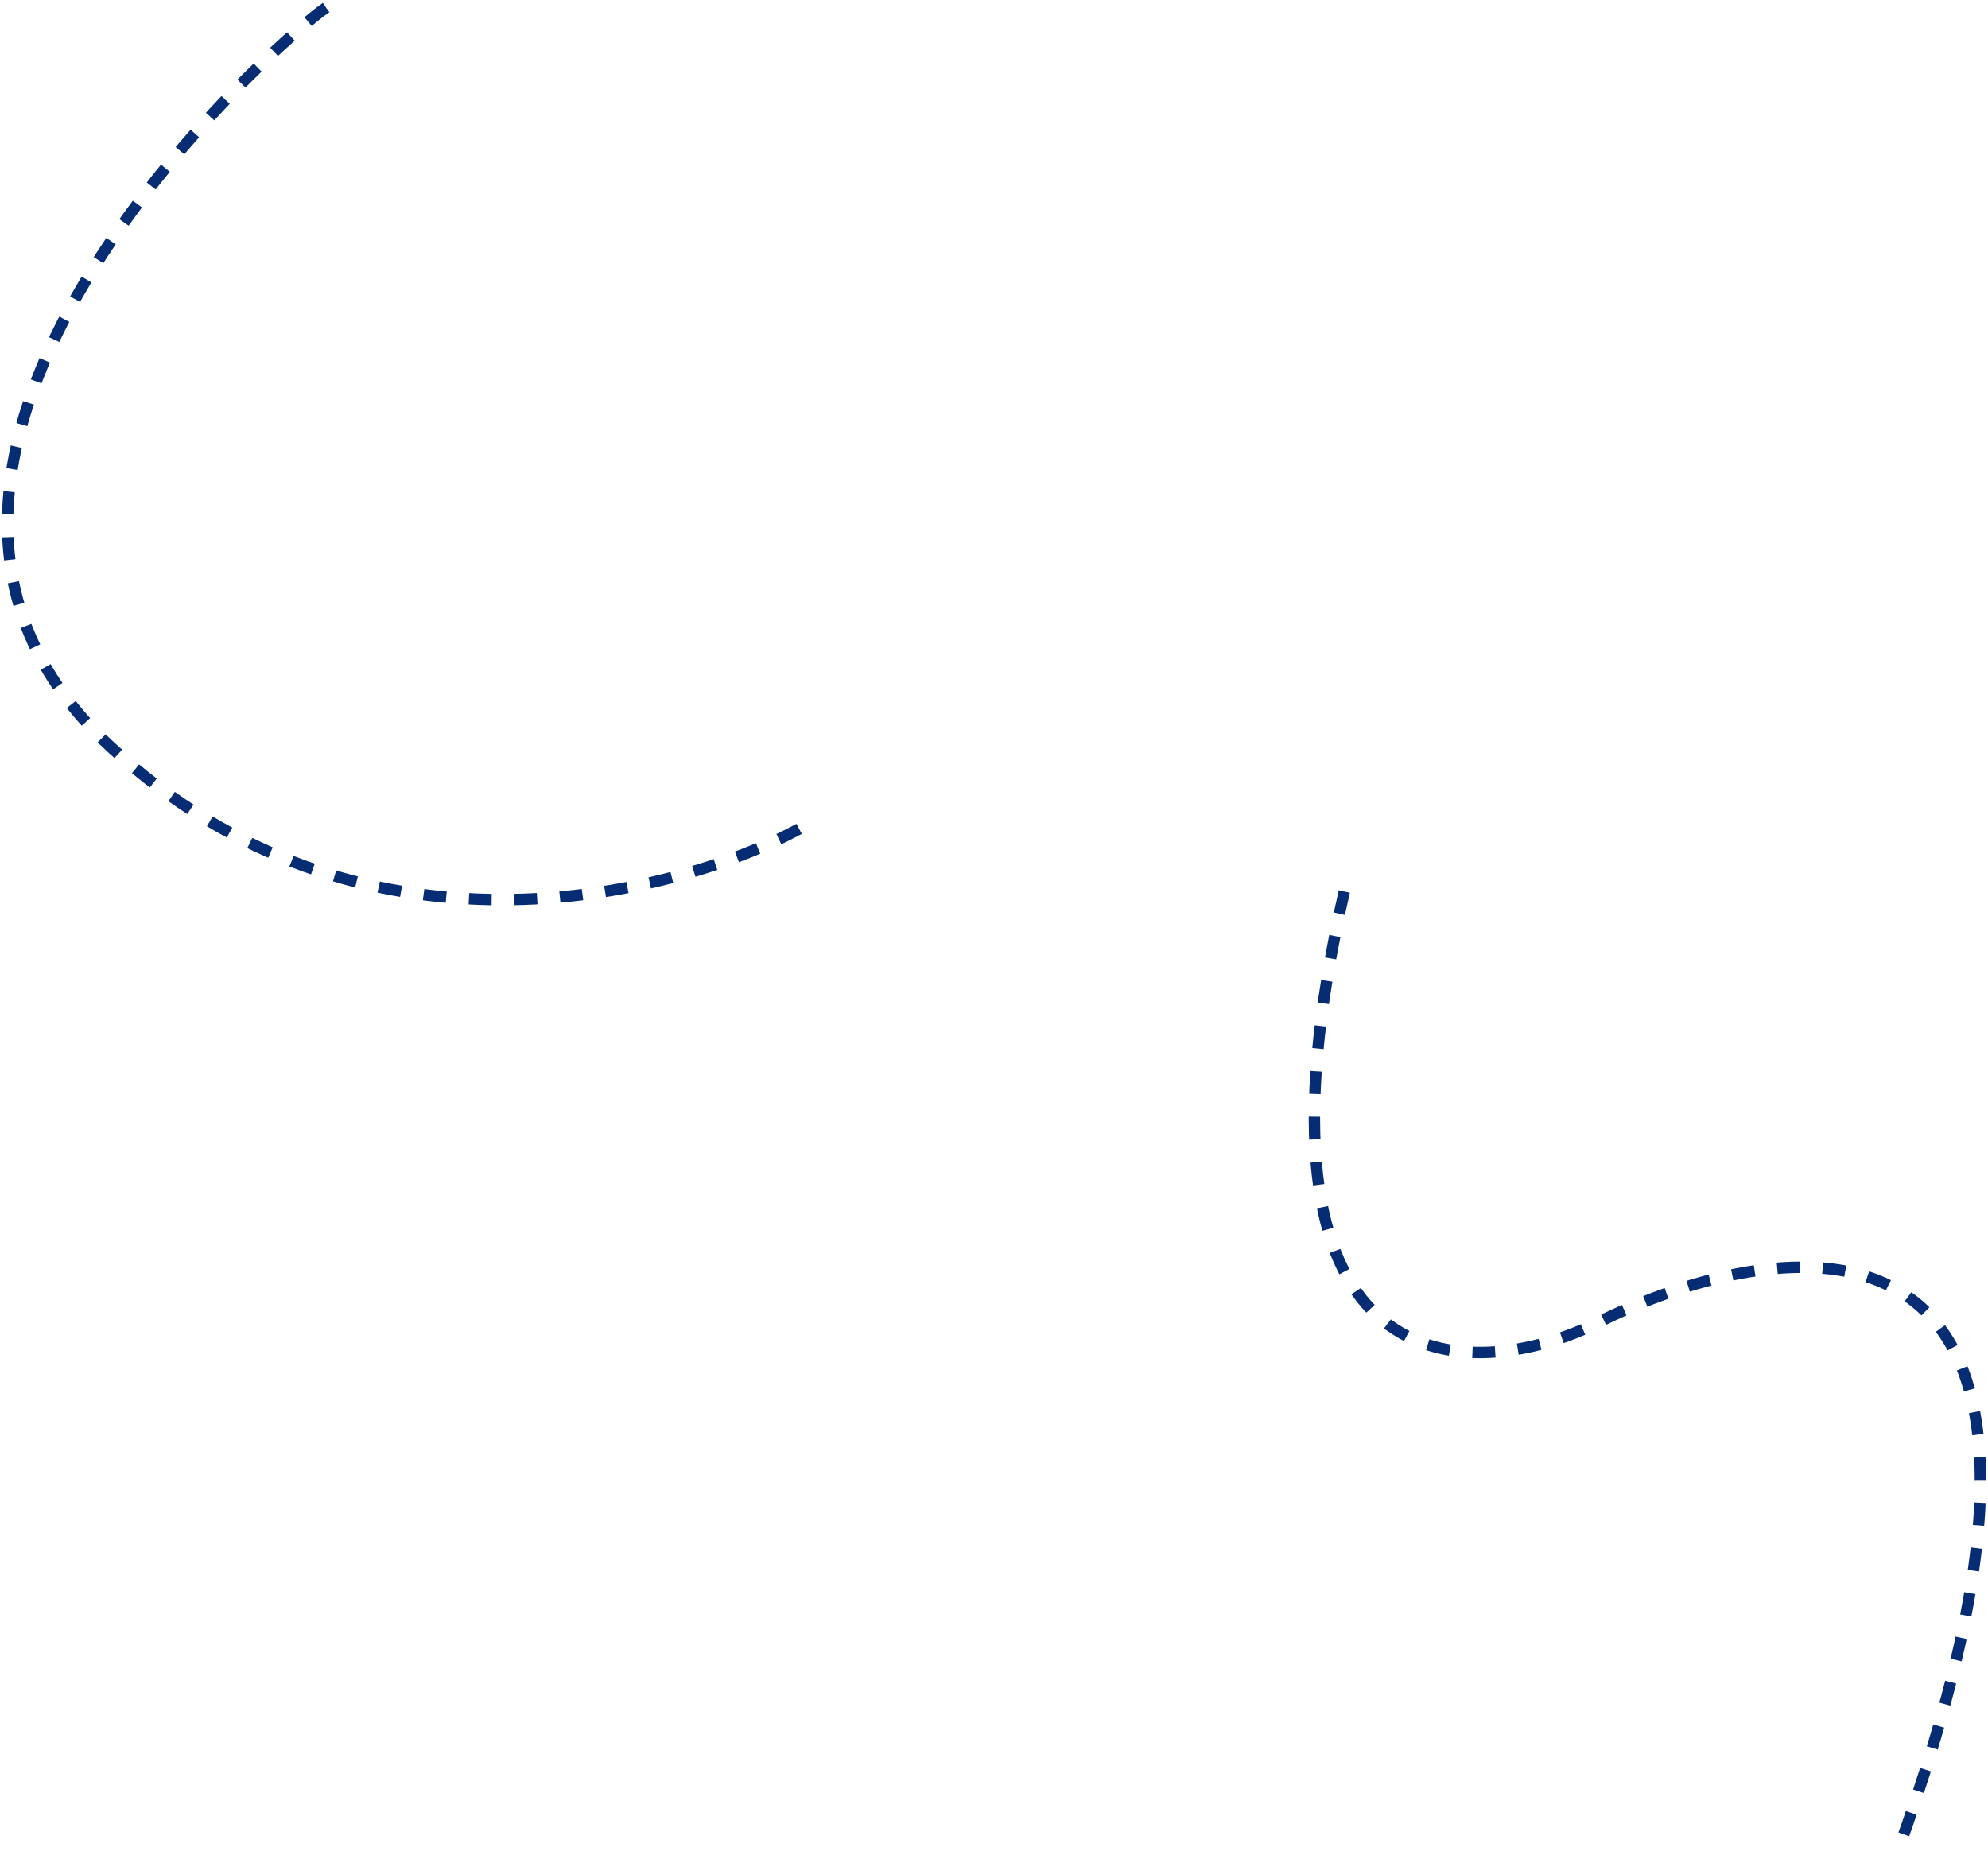
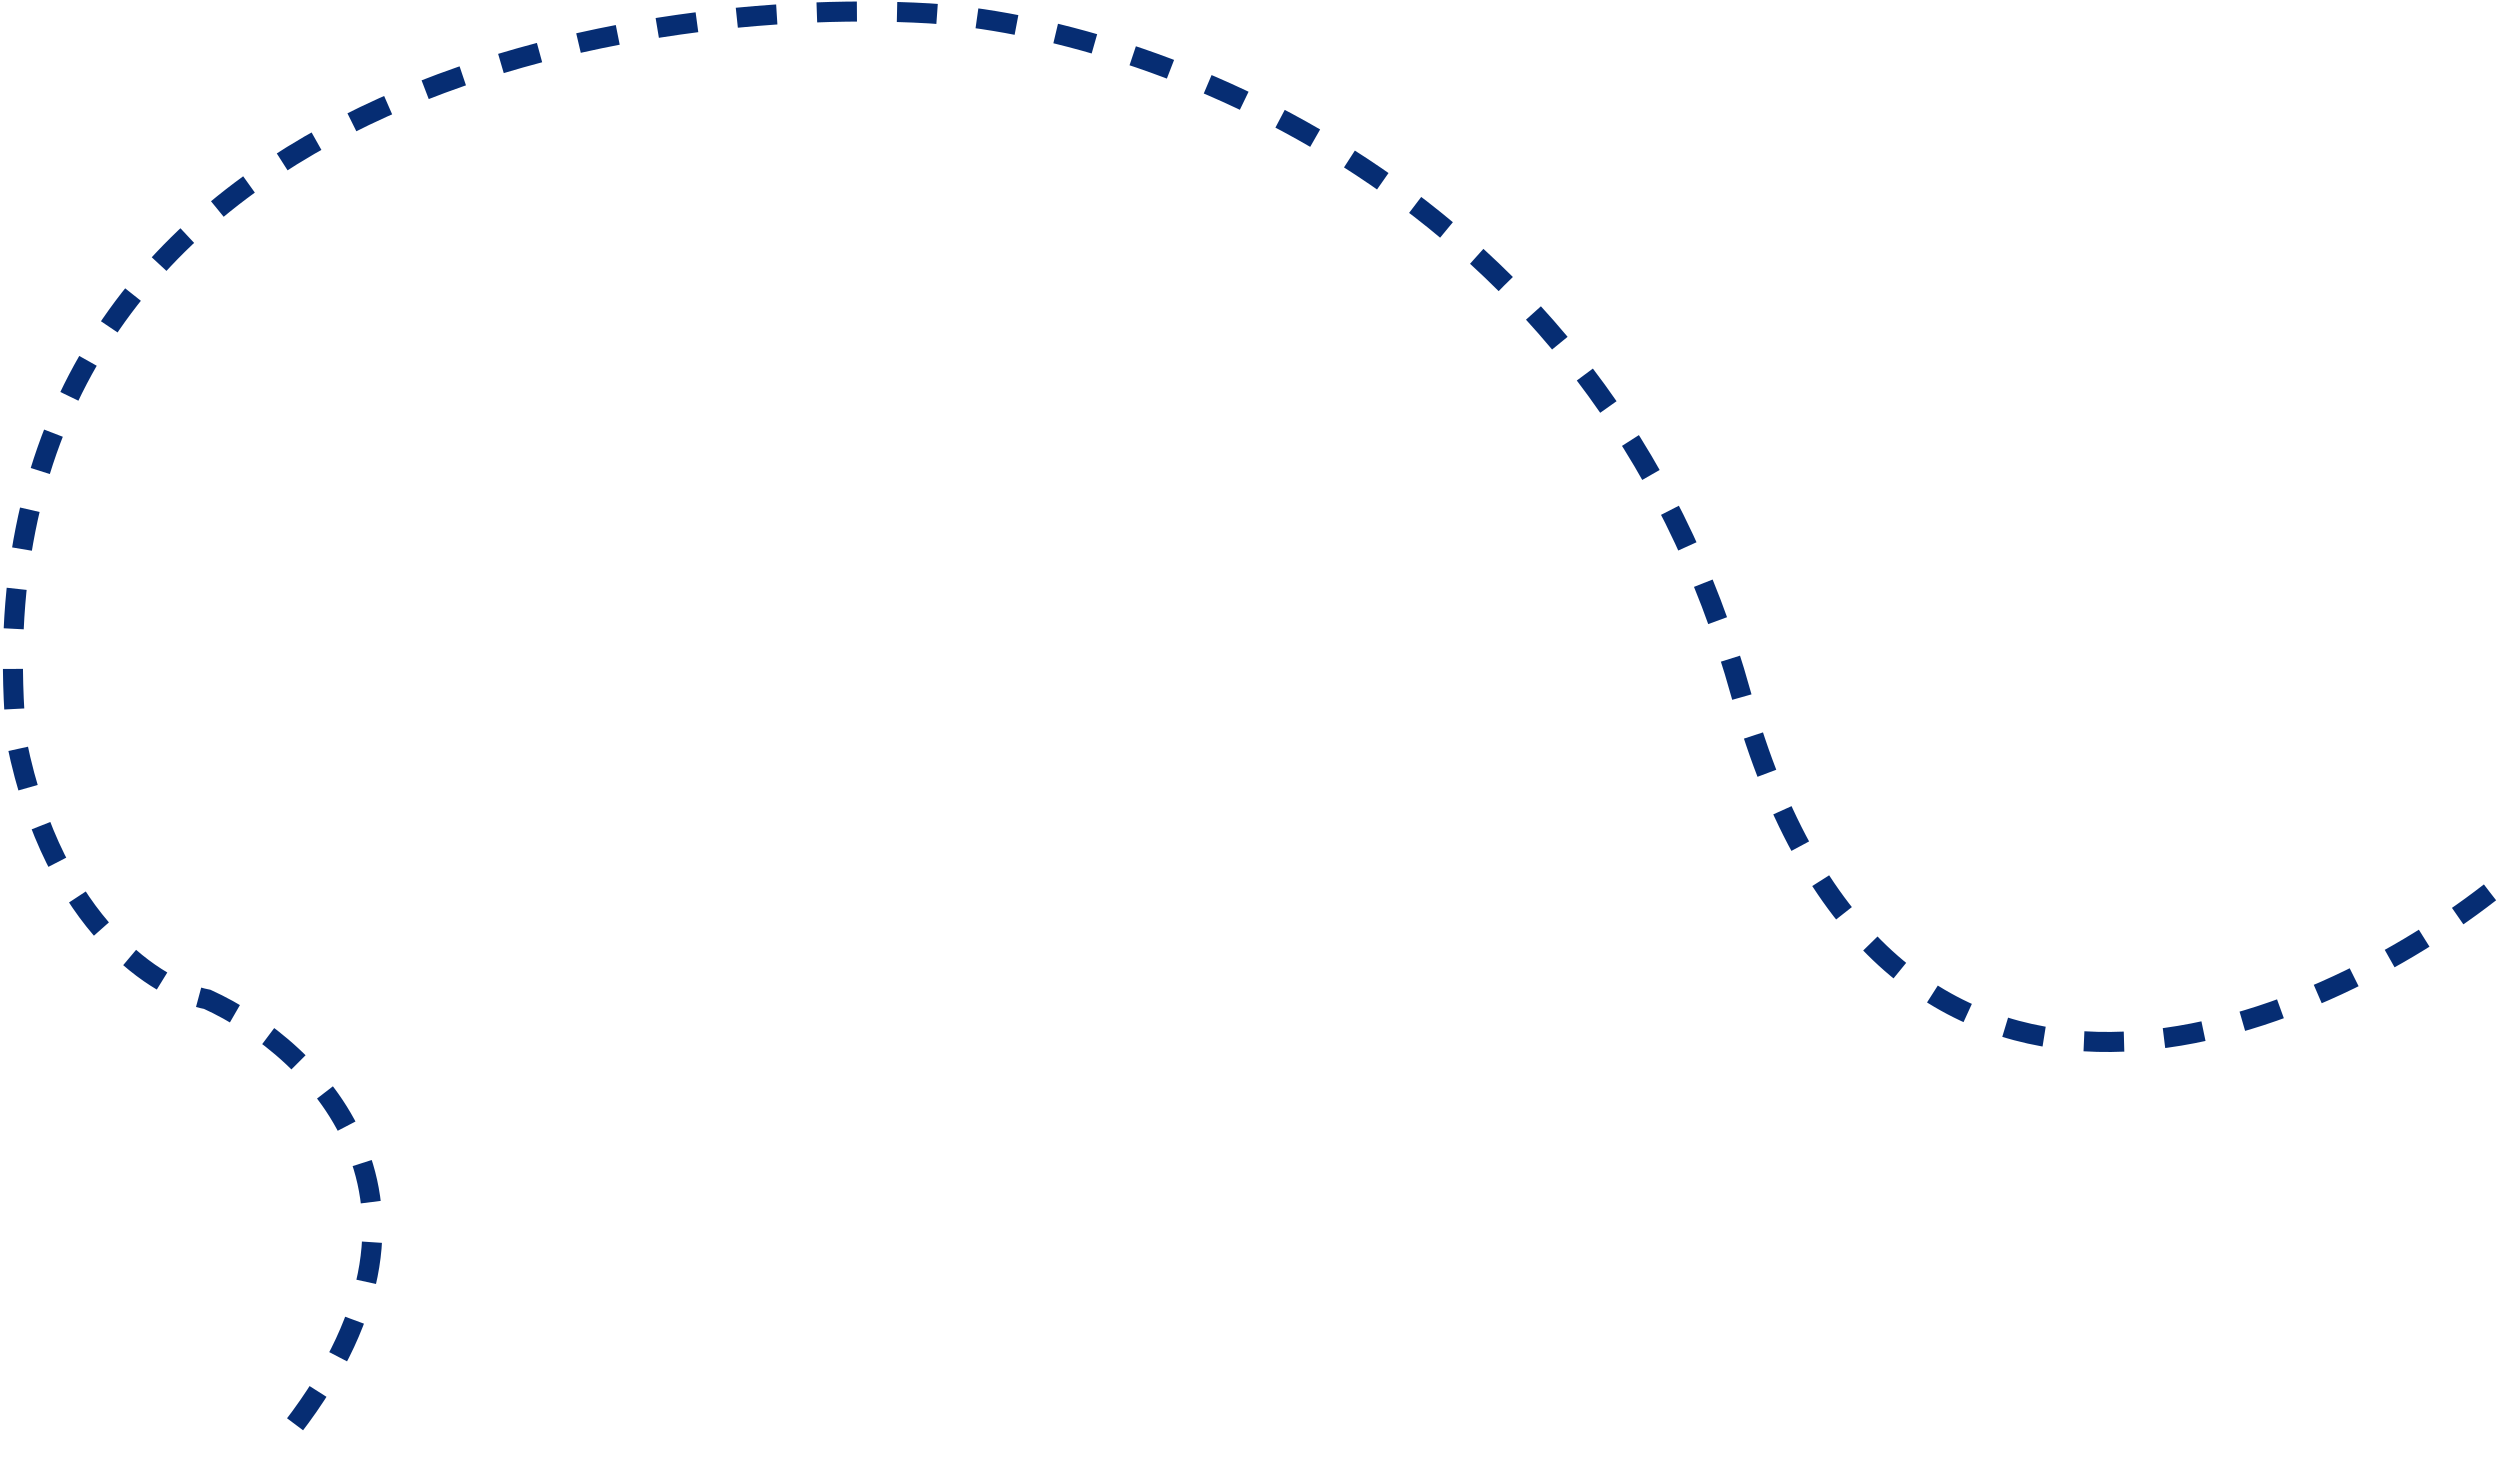
- <svg xmlns="http://www.w3.org/2000/svg" width="524" height="490" viewBox="0 0 524 490" fill="none">
-   <path d="M85.946 2C73.879 10 -52.271 121.5 29.269 197C94.502 257.4 177.359 236.5 210.634 218.5M354.335 235C324.791 364.6 385.416 365.333 419.422 349.5C473.051 322.167 564.22 311.8 499.865 489" stroke="#062D73" stroke-width="3" stroke-dasharray="6 6" />
+ <svg xmlns="http://www.w3.org/2000/svg" width="374" height="218" viewBox="0 0 374 218" fill="none">
+   <path d="M372.501 133.5C344.001 155.667 281.701 180.8 260.501 104C239.301 27.2 170.667 4 139.001 2C89.834 -0.833 -6.299 17 2.501 111C8.1 138.6 23.833 148.167 31 149.5C47.166 156.833 71.799 180.6 41 217" stroke="#062D73" stroke-width="3" stroke-dasharray="6 6" />
</svg>
